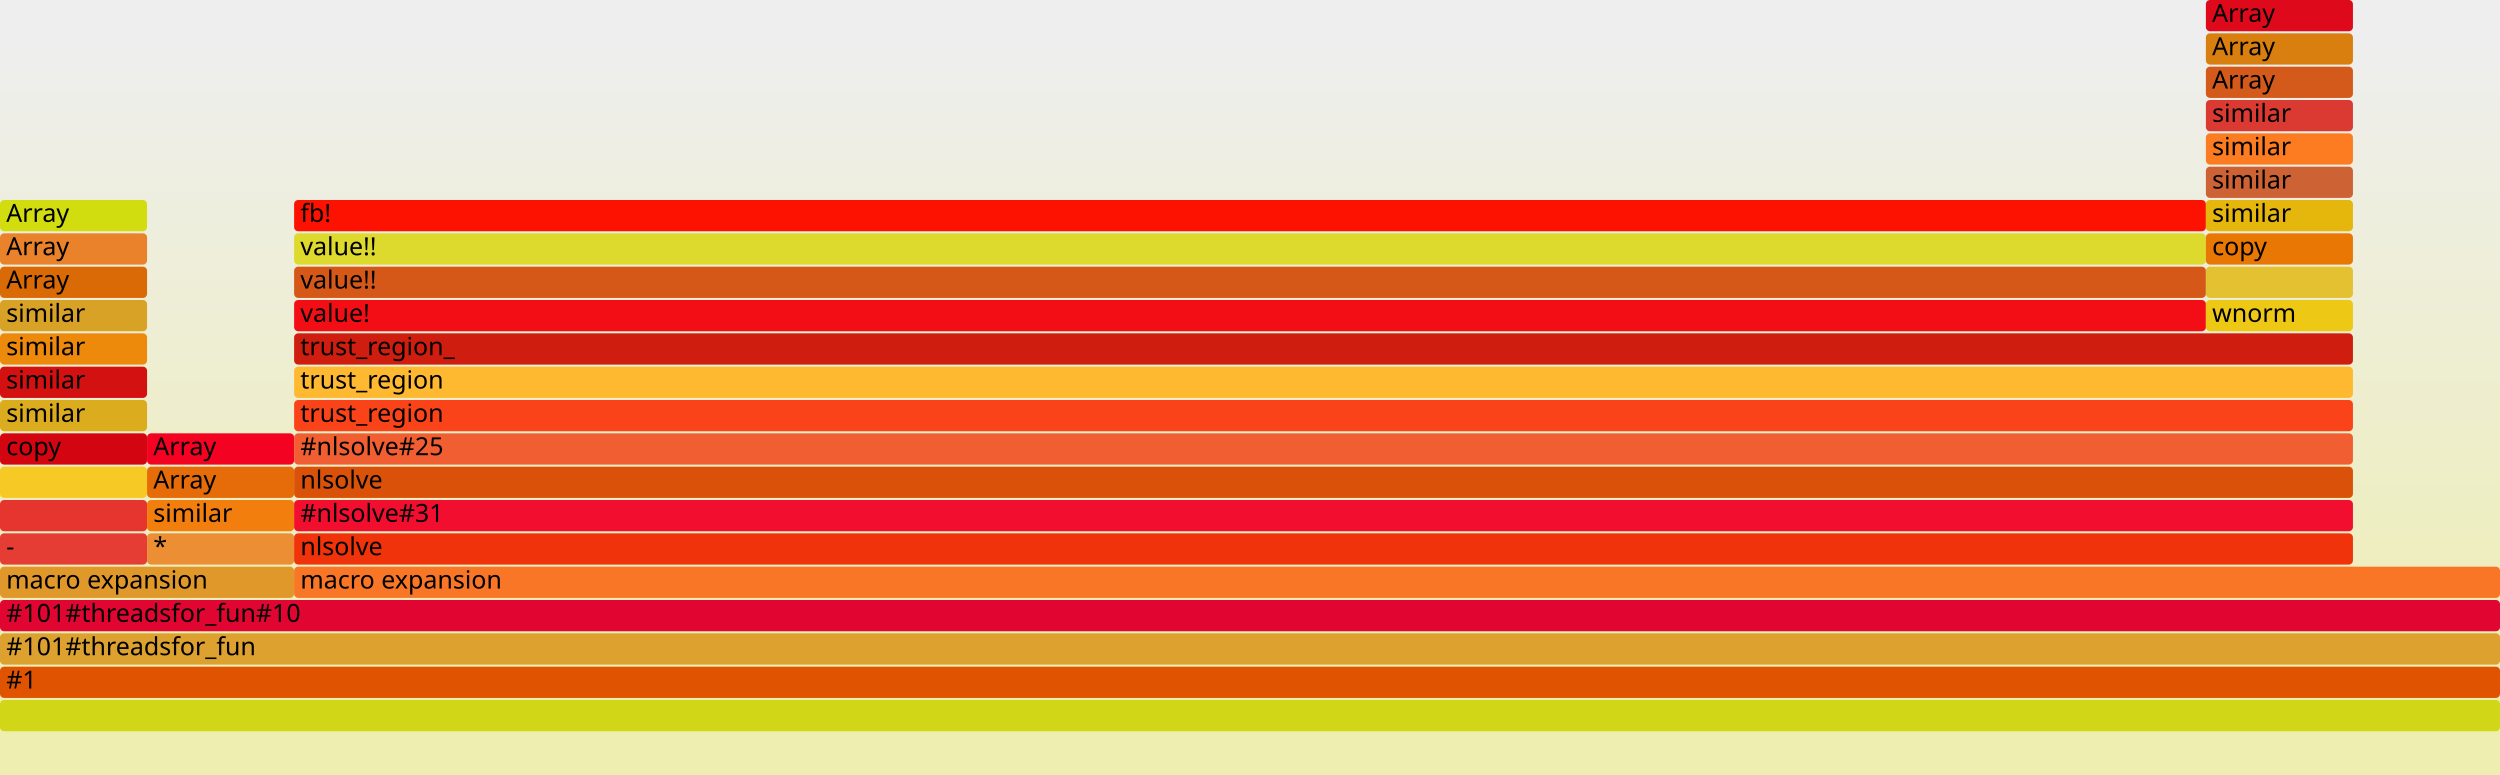
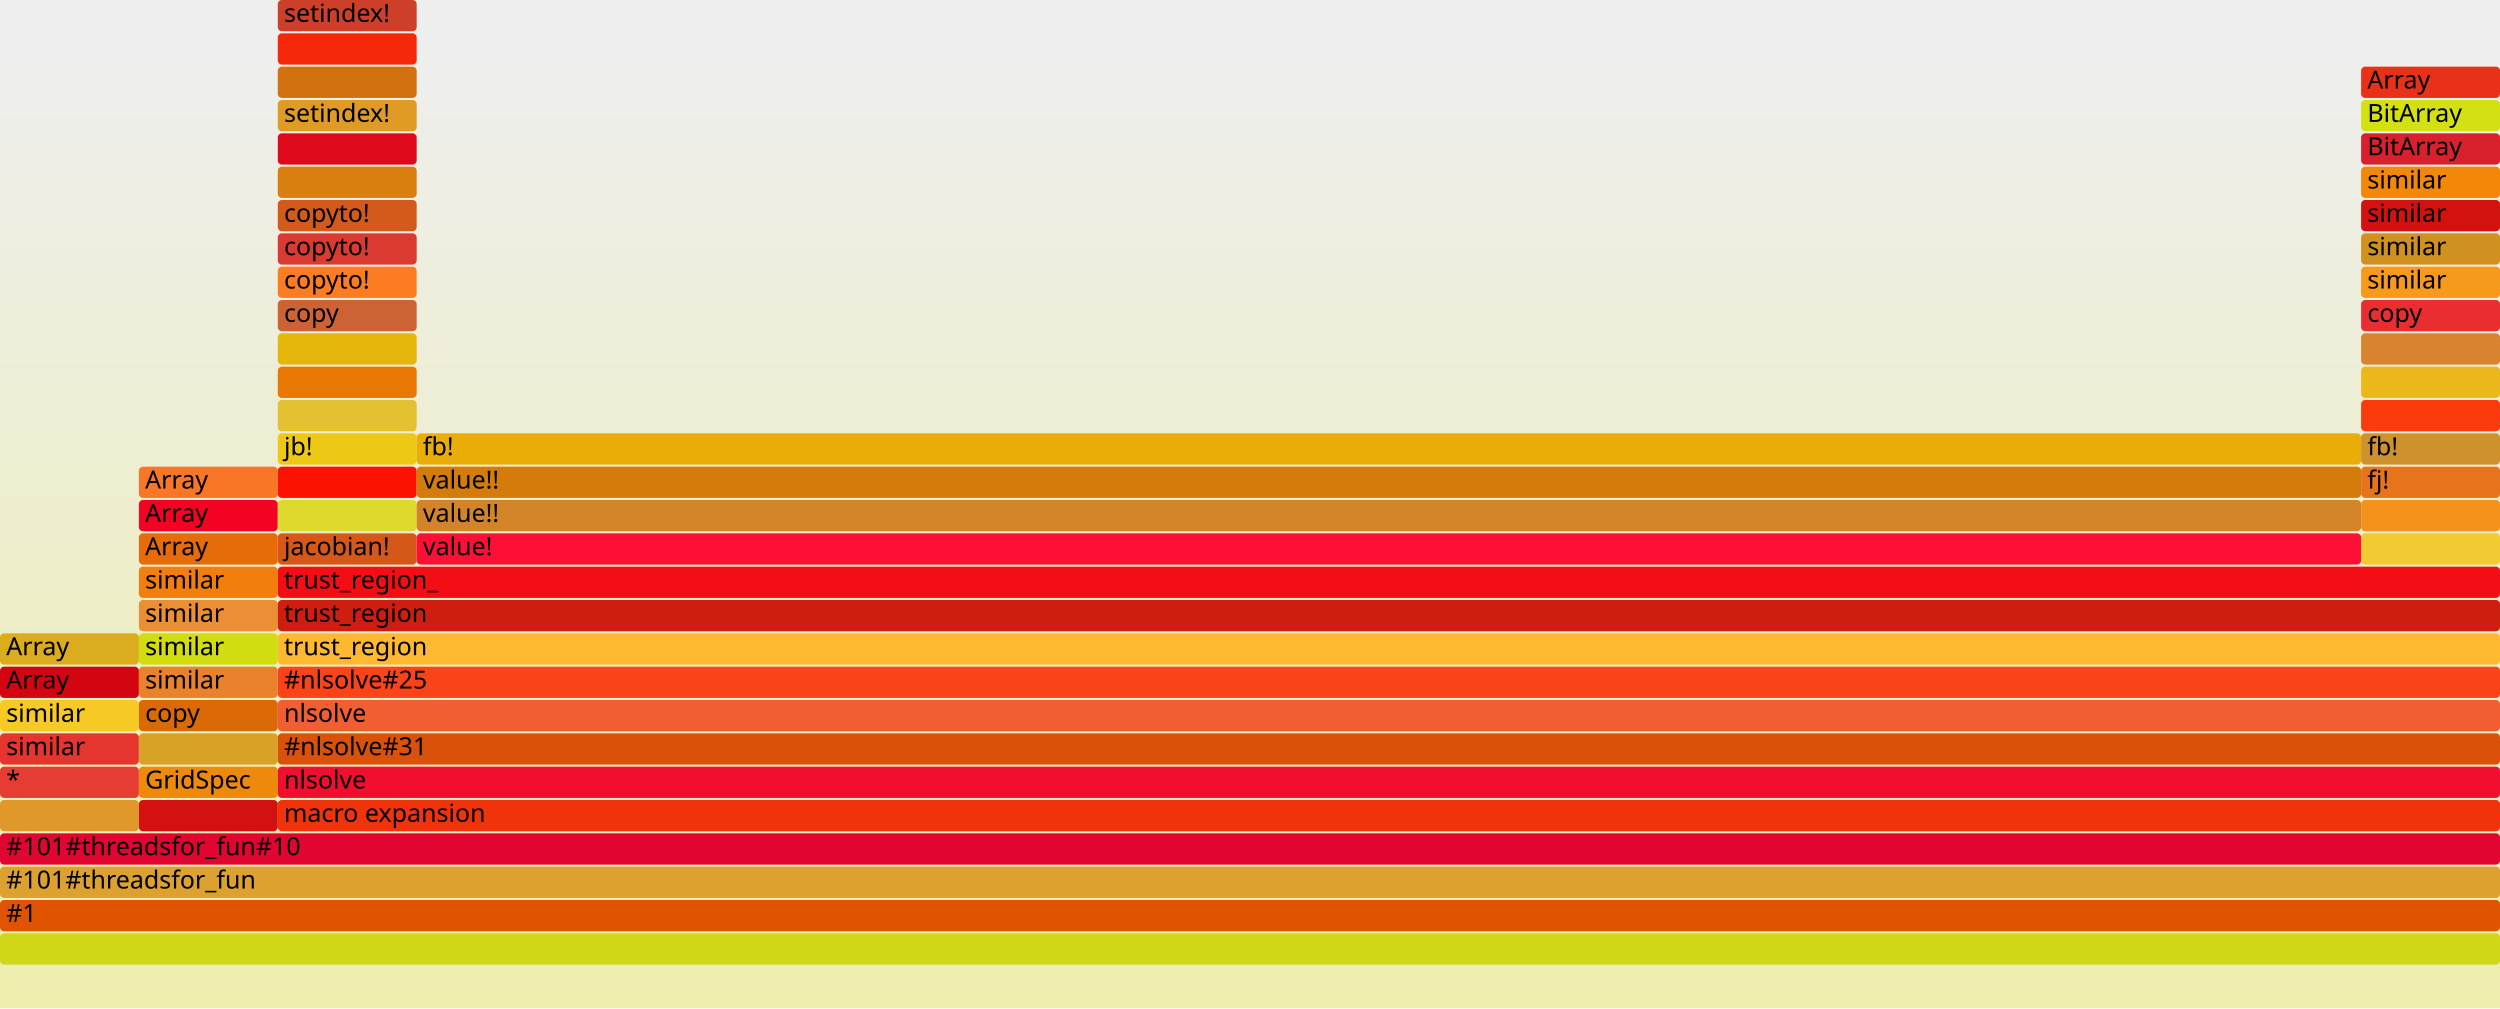
- <svg xmlns="http://www.w3.org/2000/svg" xmlns:xlink="http://www.w3.org/1999/xlink" version="1.1" width="1200" height="372" viewBox="0 0 1200 372">
+ <svg xmlns="http://www.w3.org/2000/svg" xmlns:xlink="http://www.w3.org/1999/xlink" version="1.1" width="1200" height="484" viewBox="0 0 1200 484">
  <defs>
    <linearGradient id="background" y1="0" y2="1" x1="0" x2="0">
      <stop stop-color="#eeeeee" offset="5%" />
      <stop stop-color="#eeeeb0" offset="95%" />
    </linearGradient>
  </defs>
  <style type="text/css">
    .func_g:hover { stroke:black; stroke-width:0.5; cursor:pointer; }
  </style>
-   <rect x="0.0" y="0" width="1200.0" height="372" fill="url(#background)" />
-   <text text-anchor="" x="10.0" y="372" font-size="12" font-family="Verdana" fill="rgb(0,0,0)" dominant-baseline="ideographic" id="details"> </text>
+   <rect x="0.0" y="0" width="1200.0" height="484" fill="url(#background)" />
+   <text text-anchor="" x="10.0" y="484" font-size="12" font-family="Verdana" fill="rgb(0,0,0)" dominant-baseline="ideographic" id="details"> </text>
  <g class="func_g">
    <a target="_top" xlink:href="notfound.html#L-1">
-       <rect x="0.0" y="336" width="1200.0" height="15.0" fill="rgb(209, 214, 23)" rx="2" ry="2" />
-       <text text-anchor="" x="3.0" y="346.5" font-size="12" font-family="Verdana" fill="rgb(0,0,0)" />
+       <rect x="0.0" y="448" width="1200.0" height="15.0" fill="rgb(209, 214, 23)" rx="2" ry="2" />
+       <text text-anchor="" x="3.0" y="458.5" font-size="12" font-family="Verdana" fill="rgb(0,0,0)" />
    </a>
  </g>
  <g class="func_g">
    <a target="_top" xlink:href="threadingconstructs.jl-69da4926deae06dc9dc6e5a13f09a897b39ad603.html#L139">
-       <rect x="0.0" y="320" width="1200.0" height="15.0" fill="rgb(224, 83, 0)" rx="2" ry="2" />
-       <text text-anchor="" x="3.0" y="330.5" font-size="12" font-family="Verdana" fill="rgb(0,0,0)">#1</text>
+       <rect x="0.0" y="432" width="1200.0" height="15.0" fill="rgb(224, 83, 0)" rx="2" ry="2" />
+       <text text-anchor="" x="3.0" y="442.5" font-size="12" font-family="Verdana" fill="rgb(0,0,0)">#1</text>
    </a>
  </g>
  <g class="func_g">
    <a target="_top" xlink:href="threadingconstructs.jl-69da4926deae06dc9dc6e5a13f09a897b39ad603.html#L167">
-       <rect x="0.0" y="304" width="1200.0" height="15.0" fill="rgb(220, 161, 47)" rx="2" ry="2" />
-       <text text-anchor="" x="3.0" y="314.5" font-size="12" font-family="Verdana" fill="rgb(0,0,0)">#101#threadsfor_fun</text>
+       <rect x="0.0" y="416" width="1200.0" height="15.0" fill="rgb(220, 161, 47)" rx="2" ry="2" />
+       <text text-anchor="" x="3.0" y="426.5" font-size="12" font-family="Verdana" fill="rgb(0,0,0)">#101#threadsfor_fun</text>
    </a>
  </g>
  <g class="func_g">
    <a target="_top" xlink:href="threadingconstructs.jl-69da4926deae06dc9dc6e5a13f09a897b39ad603.html#L167">
-       <rect x="0.0" y="288" width="1200.0" height="15.0" fill="rgb(225, 5, 49)" rx="2" ry="2" />
-       <text text-anchor="" x="3.0" y="298.5" font-size="12" font-family="Verdana" fill="rgb(0,0,0)">#101#threadsfor_fun#10</text>
+       <rect x="0.0" y="400" width="1200.0" height="15.0" fill="rgb(225, 5, 49)" rx="2" ry="2" />
+       <text text-anchor="" x="3.0" y="410.5" font-size="12" font-family="Verdana" fill="rgb(0,0,0)">#101#threadsfor_fun#10</text>
+     </a>
+   </g>
+   <g class="func_g">
+     <a target="_top" xlink:href="critical_points.jl-e501c7201f5f77db71b4e61ad43af0b25550f4ec.html#L146">
+       <rect x="0.0" y="384" width="66.667" height="15.0" fill="rgb(225, 152, 42)" rx="2" ry="2" />
+       <text text-anchor="" x="3.0" y="394.5" font-size="12" font-family="Verdana" fill="rgb(0,0,0)"> </text>
+     </a>
+   </g>
+   <g class="func_g">
+     <a target="_top" xlink:href="matmul.jl-037102772aa14a84614a4fc5ba7816c2492dae64.html#L52">
+       <rect x="0.0" y="368" width="66.667" height="15.0" fill="rgb(229, 61, 51)" rx="2" ry="2" />
+       <text text-anchor="" x="3.0" y="378.5" font-size="12" font-family="Verdana" fill="rgb(0,0,0)">*</text>
+     </a>
+   </g>
+   <g class="func_g">
+     <a target="_top" xlink:href="abstractarray.jl-d968f486589708c83083af7fc58b588dbb14eaf2.html#L840">
+       <rect x="0.0" y="352" width="66.667" height="15.0" fill="rgb(230, 52, 46)" rx="2" ry="2" />
+       <text text-anchor="" x="3.0" y="362.5" font-size="12" font-family="Verdana" fill="rgb(0,0,0)">similar</text>
+     </a>
+   </g>
+   <g class="func_g">
+     <a target="_top" xlink:href="array.jl-a1a5689c27c2ba640bec06e0656c2051a2b4f20d.html#L374">
+       <rect x="0.0" y="336" width="66.667" height="15.0" fill="rgb(247, 201, 37)" rx="2" ry="2" />
+       <text text-anchor="" x="3.0" y="346.5" font-size="12" font-family="Verdana" fill="rgb(0,0,0)">similar</text>
+     </a>
+   </g>
+   <g class="func_g">
+     <a target="_top" xlink:href="boot.jl-3f080772281d8a86b7e35b133daf84cac46b5da9.html#L486">
+       <rect x="0.0" y="320" width="66.667" height="15.0" fill="rgb(210, 5, 17)" rx="2" ry="2" />
+       <text text-anchor="" x="3.0" y="330.5" font-size="12" font-family="Verdana" fill="rgb(0,0,0)">Array</text>
+     </a>
+   </g>
+   <g class="func_g">
+     <a target="_top" xlink:href="boot.jl-3f080772281d8a86b7e35b133daf84cac46b5da9.html#L477">
+       <rect x="0.0" y="304" width="66.667" height="15.0" fill="rgb(219, 172, 30)" rx="2" ry="2" />
+       <text text-anchor="" x="3.0" y="314.5" font-size="12" font-family="Verdana" fill="rgb(0,0,0)">Array</text>
    </a>
  </g>
  <g class="func_g">
    <a target="_top" xlink:href="critical_points.jl-e501c7201f5f77db71b4e61ad43af0b25550f4ec.html#L147">
-       <rect x="0.0" y="272" width="141.176" height="15.0" fill="rgb(225, 152, 42)" rx="2" ry="2" />
-       <text text-anchor="" x="3.0" y="282.5" font-size="12" font-family="Verdana" fill="rgb(0,0,0)">macro expansion</text>
-     </a>
-   </g>
-   <g class="func_g">
-     <a target="_top" xlink:href="arraymath.jl-4a16403dcf37d49ba755bcda17c8952005bb1bda.html#L6">
-       <rect x="0.0" y="256" width="70.588" height="15.0" fill="rgb(229, 61, 51)" rx="2" ry="2" />
-       <text text-anchor="" x="3.0" y="266.5" font-size="12" font-family="Verdana" fill="rgb(0,0,0)">-</text>
-     </a>
-   </g>
-   <g class="func_g">
-     <a target="_top" xlink:href="broadcast.jl-aadc07aa8db7d970432e67b47a796fc9707f1499.html#L862">
-       <rect x="0.0" y="240" width="70.588" height="15.0" fill="rgb(230, 52, 46)" rx="2" ry="2" />
-       <text text-anchor="" x="3.0" y="250.5" font-size="12" font-family="Verdana" fill="rgb(0,0,0)"> </text>
+       <rect x="66.667" y="384" width="66.667" height="15.0" fill="rgb(210, 17, 16)" rx="2" ry="2" />
+       <text text-anchor="" x="69.667" y="394.5" font-size="12" font-family="Verdana" fill="rgb(0,0,0)"> </text>
+     </a>
+   </g>
+   <g class="func_g">
+     <a target="_top" xlink:href="systems.jl-aad801bccb2afccee29bd505d52e993c028f1145.html#L69">
+       <rect x="66.667" y="368" width="66.667" height="15.0" fill="rgb(237, 137, 11)" rx="2" ry="2" />
+       <text text-anchor="" x="69.667" y="378.5" font-size="12" font-family="Verdana" fill="rgb(0,0,0)">GridSpec</text>
    </a>
  </g>
  <g class="func_g">
    <a target="_top" xlink:href="broadcast.jl-aadc07aa8db7d970432e67b47a796fc9707f1499.html#L873">
-       <rect x="0.0" y="224" width="70.588" height="15.0" fill="rgb(247, 201, 37)" rx="2" ry="2" />
-       <text text-anchor="" x="3.0" y="234.5" font-size="12" font-family="Verdana" fill="rgb(0,0,0)"> </text>
+       <rect x="66.667" y="352" width="66.667" height="15.0" fill="rgb(216, 162, 39)" rx="2" ry="2" />
+       <text text-anchor="" x="69.667" y="362.5" font-size="12" font-family="Verdana" fill="rgb(0,0,0)"> </text>
    </a>
  </g>
  <g class="func_g">
    <a target="_top" xlink:href="broadcast.jl-aadc07aa8db7d970432e67b47a796fc9707f1499.html#L898">
-       <rect x="0.0" y="208" width="70.588" height="15.0" fill="rgb(210, 5, 17)" rx="2" ry="2" />
-       <text text-anchor="" x="3.0" y="218.5" font-size="12" font-family="Verdana" fill="rgb(0,0,0)">copy</text>
+       <rect x="66.667" y="336" width="66.667" height="15.0" fill="rgb(218, 106, 6)" rx="2" ry="2" />
+       <text text-anchor="" x="69.667" y="346.5" font-size="12" font-family="Verdana" fill="rgb(0,0,0)">copy</text>
    </a>
  </g>
  <g class="func_g">
    <a target="_top" xlink:href="broadcast.jl-aadc07aa8db7d970432e67b47a796fc9707f1499.html#L211">
-       <rect x="0.0" y="192" width="70.588" height="15.0" fill="rgb(219, 172, 30)" rx="2" ry="2" />
-       <text text-anchor="" x="3.0" y="202.5" font-size="12" font-family="Verdana" fill="rgb(0,0,0)">similar</text>
+       <rect x="66.667" y="320" width="66.667" height="15.0" fill="rgb(234, 130, 44)" rx="2" ry="2" />
+       <text text-anchor="" x="69.667" y="330.5" font-size="12" font-family="Verdana" fill="rgb(0,0,0)">similar</text>
    </a>
  </g>
  <g class="func_g">
    <a target="_top" xlink:href="broadcast.jl-aadc07aa8db7d970432e67b47a796fc9707f1499.html#L212">
-       <rect x="0.0" y="176" width="70.588" height="15.0" fill="rgb(210, 17, 16)" rx="2" ry="2" />
-       <text text-anchor="" x="3.0" y="186.5" font-size="12" font-family="Verdana" fill="rgb(0,0,0)">similar</text>
+       <rect x="66.667" y="304" width="66.667" height="15.0" fill="rgb(210, 221, 16)" rx="2" ry="2" />
+       <text text-anchor="" x="69.667" y="314.5" font-size="12" font-family="Verdana" fill="rgb(0,0,0)">similar</text>
    </a>
  </g>
  <g class="func_g">
    <a target="_top" xlink:href="abstractarray.jl-d968f486589708c83083af7fc58b588dbb14eaf2.html#L883">
-       <rect x="0.0" y="160" width="70.588" height="15.0" fill="rgb(237, 137, 11)" rx="2" ry="2" />
-       <text text-anchor="" x="3.0" y="170.5" font-size="12" font-family="Verdana" fill="rgb(0,0,0)">similar</text>
+       <rect x="66.667" y="288" width="66.667" height="15.0" fill="rgb(236, 143, 52)" rx="2" ry="2" />
+       <text text-anchor="" x="69.667" y="298.5" font-size="12" font-family="Verdana" fill="rgb(0,0,0)">similar</text>
    </a>
  </g>
  <g class="func_g">
    <a target="_top" xlink:href="abstractarray.jl-d968f486589708c83083af7fc58b588dbb14eaf2.html#L884">
-       <rect x="0.0" y="144" width="70.588" height="15.0" fill="rgb(216, 162, 39)" rx="2" ry="2" />
-       <text text-anchor="" x="3.0" y="154.5" font-size="12" font-family="Verdana" fill="rgb(0,0,0)">similar</text>
+       <rect x="66.667" y="272" width="66.667" height="15.0" fill="rgb(242, 126, 14)" rx="2" ry="2" />
+       <text text-anchor="" x="69.667" y="282.5" font-size="12" font-family="Verdana" fill="rgb(0,0,0)">similar</text>
    </a>
  </g>
  <g class="func_g">
    <a target="_top" xlink:href="boot.jl-3f080772281d8a86b7e35b133daf84cac46b5da9.html#L494">
-       <rect x="0.0" y="128" width="70.588" height="15.0" fill="rgb(218, 106, 6)" rx="2" ry="2" />
-       <text text-anchor="" x="3.0" y="138.5" font-size="12" font-family="Verdana" fill="rgb(0,0,0)">Array</text>
+       <rect x="66.667" y="256" width="66.667" height="15.0" fill="rgb(229, 108, 8)" rx="2" ry="2" />
+       <text text-anchor="" x="69.667" y="266.5" font-size="12" font-family="Verdana" fill="rgb(0,0,0)">Array</text>
    </a>
  </g>
  <g class="func_g">
    <a target="_top" xlink:href="boot.jl-3f080772281d8a86b7e35b133daf84cac46b5da9.html#L486">
-       <rect x="0.0" y="112" width="70.588" height="15.0" fill="rgb(234, 130, 44)" rx="2" ry="2" />
-       <text text-anchor="" x="3.0" y="122.5" font-size="12" font-family="Verdana" fill="rgb(0,0,0)">Array</text>
+       <rect x="66.667" y="240" width="66.667" height="15.0" fill="rgb(243, 2, 34)" rx="2" ry="2" />
+       <text text-anchor="" x="69.667" y="250.5" font-size="12" font-family="Verdana" fill="rgb(0,0,0)">Array</text>
    </a>
  </g>
  <g class="func_g">
    <a target="_top" xlink:href="boot.jl-3f080772281d8a86b7e35b133daf84cac46b5da9.html#L477">
-       <rect x="0.0" y="96" width="70.588" height="15.0" fill="rgb(210, 221, 16)" rx="2" ry="2" />
-       <text text-anchor="" x="3.0" y="106.5" font-size="12" font-family="Verdana" fill="rgb(0,0,0)">Array</text>
-     </a>
-   </g>
-   <g class="func_g">
-     <a target="_top" xlink:href="matmul.jl-037102772aa14a84614a4fc5ba7816c2492dae64.html#L148">
-       <rect x="70.588" y="256" width="70.588" height="15.0" fill="rgb(236, 143, 52)" rx="2" ry="2" />
-       <text text-anchor="" x="73.588" y="266.5" font-size="12" font-family="Verdana" fill="rgb(0,0,0)">*</text>
-     </a>
-   </g>
-   <g class="func_g">
-     <a target="_top" xlink:href="array.jl-a1a5689c27c2ba640bec06e0656c2051a2b4f20d.html#L374">
-       <rect x="70.588" y="240" width="70.588" height="15.0" fill="rgb(242, 126, 14)" rx="2" ry="2" />
-       <text text-anchor="" x="73.588" y="250.5" font-size="12" font-family="Verdana" fill="rgb(0,0,0)">similar</text>
-     </a>
-   </g>
-   <g class="func_g">
-     <a target="_top" xlink:href="boot.jl-3f080772281d8a86b7e35b133daf84cac46b5da9.html#L487">
-       <rect x="70.588" y="224" width="70.588" height="15.0" fill="rgb(229, 108, 8)" rx="2" ry="2" />
-       <text text-anchor="" x="73.588" y="234.5" font-size="12" font-family="Verdana" fill="rgb(0,0,0)">Array</text>
-     </a>
-   </g>
-   <g class="func_g">
-     <a target="_top" xlink:href="boot.jl-3f080772281d8a86b7e35b133daf84cac46b5da9.html#L479">
-       <rect x="70.588" y="208" width="70.588" height="15.0" fill="rgb(243, 2, 34)" rx="2" ry="2" />
-       <text text-anchor="" x="73.588" y="218.5" font-size="12" font-family="Verdana" fill="rgb(0,0,0)">Array</text>
+       <rect x="66.667" y="224" width="66.667" height="15.0" fill="rgb(249, 118, 39)" rx="2" ry="2" />
+       <text text-anchor="" x="69.667" y="234.5" font-size="12" font-family="Verdana" fill="rgb(0,0,0)">Array</text>
    </a>
  </g>
  <g class="func_g">
    <a target="_top" xlink:href="critical_points.jl-e501c7201f5f77db71b4e61ad43af0b25550f4ec.html#L162">
-       <rect x="141.176" y="272" width="1058.824" height="15.0" fill="rgb(249, 118, 39)" rx="2" ry="2" />
-       <text text-anchor="" x="144.176" y="282.5" font-size="12" font-family="Verdana" fill="rgb(0,0,0)">macro expansion</text>
+       <rect x="133.333" y="384" width="1066.667" height="15.0" fill="rgb(240, 51, 10)" rx="2" ry="2" />
+       <text text-anchor="" x="136.333" y="394.5" font-size="12" font-family="Verdana" fill="rgb(0,0,0)">macro expansion</text>
    </a>
  </g>
  <g class="func_g">
    <a target="_top" xlink:href="nlsolve.jl-3c09a6fa7d2424bc9f872603c9ab10e1a8478a03.html#L56">
-       <rect x="141.176" y="256" width="988.235" height="15.0" fill="rgb(240, 51, 10)" rx="2" ry="2" />
-       <text text-anchor="" x="144.176" y="266.5" font-size="12" font-family="Verdana" fill="rgb(0,0,0)">nlsolve</text>
+       <rect x="133.333" y="368" width="1066.667" height="15.0" fill="rgb(242, 14, 47)" rx="2" ry="2" />
+       <text text-anchor="" x="136.333" y="378.5" font-size="12" font-family="Verdana" fill="rgb(0,0,0)">nlsolve</text>
    </a>
  </g>
  <g class="func_g">
    <a target="_top" xlink:href="nlsolve.jl-3c09a6fa7d2424bc9f872603c9ab10e1a8478a03.html#L56">
-       <rect x="141.176" y="240" width="988.235" height="15.0" fill="rgb(242, 14, 47)" rx="2" ry="2" />
-       <text text-anchor="" x="144.176" y="250.5" font-size="12" font-family="Verdana" fill="rgb(0,0,0)">#nlsolve#31</text>
+       <rect x="133.333" y="352" width="1066.667" height="15.0" fill="rgb(218, 82, 10)" rx="2" ry="2" />
+       <text text-anchor="" x="136.333" y="362.5" font-size="12" font-family="Verdana" fill="rgb(0,0,0)">#nlsolve#31</text>
    </a>
  </g>
  <g class="func_g">
    <a target="_top" xlink:href="nlsolve.jl-3c09a6fa7d2424bc9f872603c9ab10e1a8478a03.html#L1">
-       <rect x="141.176" y="224" width="988.235" height="15.0" fill="rgb(218, 82, 10)" rx="2" ry="2" />
-       <text text-anchor="" x="144.176" y="234.5" font-size="12" font-family="Verdana" fill="rgb(0,0,0)">nlsolve</text>
+       <rect x="133.333" y="336" width="1066.667" height="15.0" fill="rgb(241, 94, 50)" rx="2" ry="2" />
+       <text text-anchor="" x="136.333" y="346.5" font-size="12" font-family="Verdana" fill="rgb(0,0,0)">nlsolve</text>
    </a>
  </g>
  <g class="func_g">
    <a target="_top" xlink:href="nlsolve.jl-3c09a6fa7d2424bc9f872603c9ab10e1a8478a03.html#L1">
-       <rect x="141.176" y="208" width="988.235" height="15.0" fill="rgb(241, 94, 50)" rx="2" ry="2" />
-       <text text-anchor="" x="144.176" y="218.5" font-size="12" font-family="Verdana" fill="rgb(0,0,0)">#nlsolve#25</text>
+       <rect x="133.333" y="320" width="1066.667" height="15.0" fill="rgb(251, 67, 25)" rx="2" ry="2" />
+       <text text-anchor="" x="136.333" y="330.5" font-size="12" font-family="Verdana" fill="rgb(0,0,0)">#nlsolve#25</text>
    </a>
  </g>
  <g class="func_g">
    <a target="_top" xlink:href="trust_region.jl-9b52720b2bb1702e582e5314de8a96a64cbbe5da.html#L235">
-       <rect x="141.176" y="192" width="988.235" height="15.0" fill="rgb(251, 67, 25)" rx="2" ry="2" />
-       <text text-anchor="" x="144.176" y="202.5" font-size="12" font-family="Verdana" fill="rgb(0,0,0)">trust_region</text>
+       <rect x="133.333" y="304" width="1066.667" height="15.0" fill="rgb(254, 185, 49)" rx="2" ry="2" />
+       <text text-anchor="" x="136.333" y="314.5" font-size="12" font-family="Verdana" fill="rgb(0,0,0)">trust_region</text>
    </a>
  </g>
  <g class="func_g">
    <a target="_top" xlink:href="trust_region.jl-9b52720b2bb1702e582e5314de8a96a64cbbe5da.html#L235">
-       <rect x="141.176" y="176" width="988.235" height="15.0" fill="rgb(254, 185, 49)" rx="2" ry="2" />
-       <text text-anchor="" x="144.176" y="186.5" font-size="12" font-family="Verdana" fill="rgb(0,0,0)">trust_region</text>
+       <rect x="133.333" y="288" width="1066.667" height="15.0" fill="rgb(207, 29, 15)" rx="2" ry="2" />
+       <text text-anchor="" x="136.333" y="298.5" font-size="12" font-family="Verdana" fill="rgb(0,0,0)">trust_region</text>
    </a>
  </g>
  <g class="func_g">
    <a target="_top" xlink:href="trust_region.jl-9b52720b2bb1702e582e5314de8a96a64cbbe5da.html#L107">
-       <rect x="141.176" y="160" width="988.235" height="15.0" fill="rgb(207, 29, 15)" rx="2" ry="2" />
-       <text text-anchor="" x="144.176" y="170.5" font-size="12" font-family="Verdana" fill="rgb(0,0,0)">trust_region_</text>
+       <rect x="133.333" y="272" width="1066.667" height="15.0" fill="rgb(243, 14, 22)" rx="2" ry="2" />
+       <text text-anchor="" x="136.333" y="282.5" font-size="12" font-family="Verdana" fill="rgb(0,0,0)">trust_region_</text>
+     </a>
+   </g>
+   <g class="func_g">
+     <a target="_top" xlink:href="interface.jl-f2c29230e804547c565f1aa8a029bdb0b99b1849.html#L135">
+       <rect x="133.333" y="256" width="66.667" height="15.0" fill="rgb(213, 88, 24)" rx="2" ry="2" />
+       <text text-anchor="" x="136.333" y="266.5" font-size="12" font-family="Verdana" fill="rgb(0,0,0)">jacobian!</text>
+     </a>
+   </g>
+   <g class="func_g">
+     <a target="_top" xlink:href="interface.jl-f2c29230e804547c565f1aa8a029bdb0b99b1849.html#L140">
+       <rect x="133.333" y="240" width="66.667" height="15.0" fill="rgb(221, 217, 45)" rx="2" ry="2" />
+       <text text-anchor="" x="136.333" y="250.5" font-size="12" font-family="Verdana" fill="rgb(0,0,0)"> </text>
+     </a>
+   </g>
+   <g class="func_g">
+     <a target="_top" xlink:href="interface.jl-f2c29230e804547c565f1aa8a029bdb0b99b1849.html#L141">
+       <rect x="133.333" y="224" width="66.667" height="15.0" fill="rgb(253, 17, 0)" rx="2" ry="2" />
+       <text text-anchor="" x="136.333" y="234.5" font-size="12" font-family="Verdana" fill="rgb(0,0,0)"> </text>
+     </a>
+   </g>
+   <g class="func_g">
+     <a target="_top" xlink:href="critical_points.jl-e501c7201f5f77db71b4e61ad43af0b25550f4ec.html#L155">
+       <rect x="133.333" y="208" width="66.667" height="15.0" fill="rgb(237, 200, 21)" rx="2" ry="2" />
+       <text text-anchor="" x="136.333" y="218.5" font-size="12" font-family="Verdana" fill="rgb(0,0,0)">jb!</text>
+     </a>
+   </g>
+   <g class="func_g">
+     <a target="_top" xlink:href="systems.jl-aad801bccb2afccee29bd505d52e993c028f1145.html#L211">
+       <rect x="133.333" y="192" width="66.667" height="15.0" fill="rgb(227, 193, 48)" rx="2" ry="2" />
+       <text text-anchor="" x="136.333" y="202.5" font-size="12" font-family="Verdana" fill="rgb(0,0,0)"> </text>
+     </a>
+   </g>
+   <g class="func_g">
+     <a target="_top" xlink:href="systems.jl-aad801bccb2afccee29bd505d52e993c028f1145.html#L178">
+       <rect x="133.333" y="176" width="66.667" height="15.0" fill="rgb(232, 119, 4)" rx="2" ry="2" />
+       <text text-anchor="" x="136.333" y="186.5" font-size="12" font-family="Verdana" fill="rgb(0,0,0)"> </text>
+     </a>
+   </g>
+   <g class="func_g">
+     <a target="_top" xlink:href="broadcast.jl-aadc07aa8db7d970432e67b47a796fc9707f1499.html#L873">
+       <rect x="133.333" y="160" width="66.667" height="15.0" fill="rgb(229, 182, 12)" rx="2" ry="2" />
+       <text text-anchor="" x="136.333" y="170.5" font-size="12" font-family="Verdana" fill="rgb(0,0,0)"> </text>
+     </a>
+   </g>
+   <g class="func_g">
+     <a target="_top" xlink:href="broadcast.jl-aadc07aa8db7d970432e67b47a796fc9707f1499.html#L898">
+       <rect x="133.333" y="144" width="66.667" height="15.0" fill="rgb(205, 98, 53)" rx="2" ry="2" />
+       <text text-anchor="" x="136.333" y="154.5" font-size="12" font-family="Verdana" fill="rgb(0,0,0)">copy</text>
+     </a>
+   </g>
+   <g class="func_g">
+     <a target="_top" xlink:href="broadcast.jl-aadc07aa8db7d970432e67b47a796fc9707f1499.html#L926">
+       <rect x="133.333" y="128" width="66.667" height="15.0" fill="rgb(253, 124, 33)" rx="2" ry="2" />
+       <text text-anchor="" x="136.333" y="138.5" font-size="12" font-family="Verdana" fill="rgb(0,0,0)">copyto!</text>
+     </a>
+   </g>
+   <g class="func_g">
+     <a target="_top" xlink:href="broadcast.jl-aadc07aa8db7d970432e67b47a796fc9707f1499.html#L984">
+       <rect x="133.333" y="112" width="66.667" height="15.0" fill="rgb(218, 58, 50)" rx="2" ry="2" />
+       <text text-anchor="" x="136.333" y="122.5" font-size="12" font-family="Verdana" fill="rgb(0,0,0)">copyto!</text>
+     </a>
+   </g>
+   <g class="func_g">
+     <a target="_top" xlink:href="broadcast.jl-aadc07aa8db7d970432e67b47a796fc9707f1499.html#L973">
+       <rect x="133.333" y="96" width="66.667" height="15.0" fill="rgb(211, 90, 26)" rx="2" ry="2" />
+       <text text-anchor="" x="136.333" y="106.5" font-size="12" font-family="Verdana" fill="rgb(0,0,0)">copyto!</text>
+     </a>
+   </g>
+   <g class="func_g">
+     <a target="_top" xlink:href="simdloop.jl-0d4bdcb635c6aa6ee00d968c568b6122ec7be926.html#L77">
+       <rect x="133.333" y="80" width="66.667" height="15.0" fill="rgb(216, 127, 16)" rx="2" ry="2" />
+       <text text-anchor="" x="136.333" y="90.5" font-size="12" font-family="Verdana" fill="rgb(0,0,0)"> </text>
+     </a>
+   </g>
+   <g class="func_g">
+     <a target="_top" xlink:href="broadcast.jl-aadc07aa8db7d970432e67b47a796fc9707f1499.html#L974">
+       <rect x="133.333" y="64" width="66.667" height="15.0" fill="rgb(222, 10, 27)" rx="2" ry="2" />
+       <text text-anchor="" x="136.333" y="74.5" font-size="12" font-family="Verdana" fill="rgb(0,0,0)"> </text>
+     </a>
+   </g>
+   <g class="func_g">
+     <a target="_top" xlink:href="bitarray.jl-c044223870dc8270c10005e11cf2c03888b40380.html#L702">
+       <rect x="133.333" y="48" width="66.667" height="15.0" fill="rgb(224, 155, 36)" rx="2" ry="2" />
+       <text text-anchor="" x="136.333" y="58.5" font-size="12" font-family="Verdana" fill="rgb(0,0,0)">setindex!</text>
+     </a>
+   </g>
+   <g class="func_g">
+     <a target="_top" xlink:href="bitarray.jl-c044223870dc8270c10005e11cf2c03888b40380.html#L689">
+       <rect x="133.333" y="32" width="66.667" height="15.0" fill="rgb(211, 112, 15)" rx="2" ry="2" />
+       <text text-anchor="" x="136.333" y="42.5" font-size="12" font-family="Verdana" fill="rgb(0,0,0)"> </text>
+     </a>
+   </g>
+   <g class="func_g">
+     <a target="_top" xlink:href="bitarray.jl-c044223870dc8270c10005e11cf2c03888b40380.html#L696">
+       <rect x="133.333" y="16" width="66.667" height="15.0" fill="rgb(245, 40, 9)" rx="2" ry="2" />
+       <text text-anchor="" x="136.333" y="26.5" font-size="12" font-family="Verdana" fill="rgb(0,0,0)"> </text>
+     </a>
+   </g>
+   <g class="func_g">
+     <a target="_top" xlink:href="array.jl-a1a5689c27c2ba640bec06e0656c2051a2b4f20d.html#L969">
+       <rect x="133.333" y="0" width="66.667" height="15.0" fill="rgb(205, 63, 40)" rx="2" ry="2" />
+       <text text-anchor="" x="136.333" y="10.5" font-size="12" font-family="Verdana" fill="rgb(0,0,0)">setindex!</text>
    </a>
  </g>
  <g class="func_g">
    <a target="_top" xlink:href="interface.jl-f2c29230e804547c565f1aa8a029bdb0b99b1849.html#L28">
-       <rect x="141.176" y="144" width="917.647" height="15.0" fill="rgb(243, 14, 22)" rx="2" ry="2" />
-       <text text-anchor="" x="144.176" y="154.5" font-size="12" font-family="Verdana" fill="rgb(0,0,0)">value!</text>
+       <rect x="200.0" y="256" width="933.333" height="15.0" fill="rgb(254, 15, 54)" rx="2" ry="2" />
+       <text text-anchor="" x="203.0" y="266.5" font-size="12" font-family="Verdana" fill="rgb(0,0,0)">value!</text>
    </a>
  </g>
  <g class="func_g">
    <a target="_top" xlink:href="interface.jl-f2c29230e804547c565f1aa8a029bdb0b99b1849.html#L164">
-       <rect x="141.176" y="128" width="917.647" height="15.0" fill="rgb(213, 88, 24)" rx="2" ry="2" />
-       <text text-anchor="" x="144.176" y="138.5" font-size="12" font-family="Verdana" fill="rgb(0,0,0)">value!!</text>
+       <rect x="200.0" y="240" width="933.333" height="15.0" fill="rgb(212, 132, 40)" rx="2" ry="2" />
+       <text text-anchor="" x="203.0" y="250.5" font-size="12" font-family="Verdana" fill="rgb(0,0,0)">value!!</text>
    </a>
  </g>
  <g class="func_g">
    <a target="_top" xlink:href="interface.jl-f2c29230e804547c565f1aa8a029bdb0b99b1849.html#L165">
-       <rect x="141.176" y="112" width="917.647" height="15.0" fill="rgb(221, 217, 45)" rx="2" ry="2" />
-       <text text-anchor="" x="144.176" y="122.5" font-size="12" font-family="Verdana" fill="rgb(0,0,0)">value!!</text>
+       <rect x="200.0" y="224" width="933.333" height="15.0" fill="rgb(212, 124, 9)" rx="2" ry="2" />
+       <text text-anchor="" x="203.0" y="234.5" font-size="12" font-family="Verdana" fill="rgb(0,0,0)">value!!</text>
    </a>
  </g>
  <g class="func_g">
    <a target="_top" xlink:href="critical_points.jl-e501c7201f5f77db71b4e61ad43af0b25550f4ec.html#L151">
-       <rect x="141.176" y="96" width="917.647" height="15.0" fill="rgb(253, 17, 0)" rx="2" ry="2" />
-       <text text-anchor="" x="144.176" y="106.5" font-size="12" font-family="Verdana" fill="rgb(0,0,0)">fb!</text>
-     </a>
-   </g>
-   <g class="func_g">
-     <a target="_top" xlink:href="utils.jl-67e21a6956c42798e78df1666cae76c7382f90a4.html#L2">
-       <rect x="1058.824" y="144" width="70.588" height="15.0" fill="rgb(237, 200, 21)" rx="2" ry="2" />
-       <text text-anchor="" x="1061.824" y="154.5" font-size="12" font-family="Verdana" fill="rgb(0,0,0)">wnorm</text>
+       <rect x="200.0" y="208" width="933.333" height="15.0" fill="rgb(234, 173, 8)" rx="2" ry="2" />
+       <text text-anchor="" x="203.0" y="218.5" font-size="12" font-family="Verdana" fill="rgb(0,0,0)">fb!</text>
+     </a>
+   </g>
+   <g class="func_g">
+     <a target="_top" xlink:href="interface.jl-f2c29230e804547c565f1aa8a029bdb0b99b1849.html#L122">
+       <rect x="1133.333" y="256" width="66.667" height="15.0" fill="rgb(241, 203, 49)" rx="2" ry="2" />
+       <text text-anchor="" x="1136.333" y="266.5" font-size="12" font-family="Verdana" fill="rgb(0,0,0)"> </text>
+     </a>
+   </g>
+   <g class="func_g">
+     <a target="_top" xlink:href="interface.jl-f2c29230e804547c565f1aa8a029bdb0b99b1849.html#L123">
+       <rect x="1133.333" y="240" width="66.667" height="15.0" fill="rgb(244, 146, 27)" rx="2" ry="2" />
+       <text text-anchor="" x="1136.333" y="250.5" font-size="12" font-family="Verdana" fill="rgb(0,0,0)"> </text>
+     </a>
+   </g>
+   <g class="func_g">
+     <a target="_top" xlink:href="abstract.jl-a81708fd19b8615bb91957ad1ab557c3ed109beb.html#L6">
+       <rect x="1133.333" y="224" width="66.667" height="15.0" fill="rgb(231, 116, 29)" rx="2" ry="2" />
+       <text text-anchor="" x="1136.333" y="234.5" font-size="12" font-family="Verdana" fill="rgb(0,0,0)">fj!</text>
+     </a>
+   </g>
+   <g class="func_g">
+     <a target="_top" xlink:href="critical_points.jl-e501c7201f5f77db71b4e61ad43af0b25550f4ec.html#L151">
+       <rect x="1133.333" y="208" width="66.667" height="15.0" fill="rgb(206, 145, 43)" rx="2" ry="2" />
+       <text text-anchor="" x="1136.333" y="218.5" font-size="12" font-family="Verdana" fill="rgb(0,0,0)">fb!</text>
+     </a>
+   </g>
+   <g class="func_g">
+     <a target="_top" xlink:href="systems.jl-aad801bccb2afccee29bd505d52e993c028f1145.html#L211">
+       <rect x="1133.333" y="192" width="66.667" height="15.0" fill="rgb(251, 59, 11)" rx="2" ry="2" />
+       <text text-anchor="" x="1136.333" y="202.5" font-size="12" font-family="Verdana" fill="rgb(0,0,0)"> </text>
+     </a>
+   </g>
+   <g class="func_g">
+     <a target="_top" xlink:href="systems.jl-aad801bccb2afccee29bd505d52e993c028f1145.html#L178">
+       <rect x="1133.333" y="176" width="66.667" height="15.0" fill="rgb(235, 184, 28)" rx="2" ry="2" />
+       <text text-anchor="" x="1136.333" y="186.5" font-size="12" font-family="Verdana" fill="rgb(0,0,0)"> </text>
    </a>
  </g>
  <g class="func_g">
    <a target="_top" xlink:href="broadcast.jl-aadc07aa8db7d970432e67b47a796fc9707f1499.html#L873">
-       <rect x="1058.824" y="128" width="70.588" height="15.0" fill="rgb(227, 193, 48)" rx="2" ry="2" />
-       <text text-anchor="" x="1061.824" y="138.5" font-size="12" font-family="Verdana" fill="rgb(0,0,0)"> </text>
+       <rect x="1133.333" y="160" width="66.667" height="15.0" fill="rgb(217, 131, 48)" rx="2" ry="2" />
+       <text text-anchor="" x="1136.333" y="170.5" font-size="12" font-family="Verdana" fill="rgb(0,0,0)"> </text>
    </a>
  </g>
  <g class="func_g">
    <a target="_top" xlink:href="broadcast.jl-aadc07aa8db7d970432e67b47a796fc9707f1499.html#L898">
-       <rect x="1058.824" y="112" width="70.588" height="15.0" fill="rgb(232, 119, 4)" rx="2" ry="2" />
-       <text text-anchor="" x="1061.824" y="122.5" font-size="12" font-family="Verdana" fill="rgb(0,0,0)">copy</text>
+       <rect x="1133.333" y="144" width="66.667" height="15.0" fill="rgb(232, 46, 48)" rx="2" ry="2" />
+       <text text-anchor="" x="1136.333" y="154.5" font-size="12" font-family="Verdana" fill="rgb(0,0,0)">copy</text>
    </a>
  </g>
  <g class="func_g">
    <a target="_top" xlink:href="broadcast.jl-aadc07aa8db7d970432e67b47a796fc9707f1499.html#L211">
-       <rect x="1058.824" y="96" width="70.588" height="15.0" fill="rgb(229, 182, 12)" rx="2" ry="2" />
-       <text text-anchor="" x="1061.824" y="106.5" font-size="12" font-family="Verdana" fill="rgb(0,0,0)">similar</text>
-     </a>
-   </g>
-   <g class="func_g">
-     <a target="_top" xlink:href="broadcast.jl-aadc07aa8db7d970432e67b47a796fc9707f1499.html#L212">
-       <rect x="1058.824" y="80" width="70.588" height="15.0" fill="rgb(205, 98, 53)" rx="2" ry="2" />
-       <text text-anchor="" x="1061.824" y="90.5" font-size="12" font-family="Verdana" fill="rgb(0,0,0)">similar</text>
+       <rect x="1133.333" y="128" width="66.667" height="15.0" fill="rgb(247, 153, 27)" rx="2" ry="2" />
+       <text text-anchor="" x="1136.333" y="138.5" font-size="12" font-family="Verdana" fill="rgb(0,0,0)">similar</text>
+     </a>
+   </g>
+   <g class="func_g">
+     <a target="_top" xlink:href="broadcast.jl-aadc07aa8db7d970432e67b47a796fc9707f1499.html#L214">
+       <rect x="1133.333" y="112" width="66.667" height="15.0" fill="rgb(209, 145, 31)" rx="2" ry="2" />
+       <text text-anchor="" x="1136.333" y="122.5" font-size="12" font-family="Verdana" fill="rgb(0,0,0)">similar</text>
    </a>
  </g>
  <g class="func_g">
    <a target="_top" xlink:href="abstractarray.jl-d968f486589708c83083af7fc58b588dbb14eaf2.html#L883">
-       <rect x="1058.824" y="64" width="70.588" height="15.0" fill="rgb(253, 124, 33)" rx="2" ry="2" />
-       <text text-anchor="" x="1061.824" y="74.5" font-size="12" font-family="Verdana" fill="rgb(0,0,0)">similar</text>
+       <rect x="1133.333" y="96" width="66.667" height="15.0" fill="rgb(211, 17, 15)" rx="2" ry="2" />
+       <text text-anchor="" x="1136.333" y="106.5" font-size="12" font-family="Verdana" fill="rgb(0,0,0)">similar</text>
    </a>
  </g>
  <g class="func_g">
    <a target="_top" xlink:href="abstractarray.jl-d968f486589708c83083af7fc58b588dbb14eaf2.html#L884">
-       <rect x="1058.824" y="48" width="70.588" height="15.0" fill="rgb(218, 58, 50)" rx="2" ry="2" />
-       <text text-anchor="" x="1061.824" y="58.5" font-size="12" font-family="Verdana" fill="rgb(0,0,0)">similar</text>
-     </a>
-   </g>
-   <g class="func_g">
-     <a target="_top" xlink:href="boot.jl-3f080772281d8a86b7e35b133daf84cac46b5da9.html#L494">
-       <rect x="1058.824" y="32" width="70.588" height="15.0" fill="rgb(211, 90, 26)" rx="2" ry="2" />
-       <text text-anchor="" x="1061.824" y="42.5" font-size="12" font-family="Verdana" fill="rgb(0,0,0)">Array</text>
-     </a>
-   </g>
-   <g class="func_g">
-     <a target="_top" xlink:href="boot.jl-3f080772281d8a86b7e35b133daf84cac46b5da9.html#L486">
-       <rect x="1058.824" y="16" width="70.588" height="15.0" fill="rgb(216, 127, 16)" rx="2" ry="2" />
-       <text text-anchor="" x="1061.824" y="26.5" font-size="12" font-family="Verdana" fill="rgb(0,0,0)">Array</text>
+       <rect x="1133.333" y="80" width="66.667" height="15.0" fill="rgb(242, 135, 8)" rx="2" ry="2" />
+       <text text-anchor="" x="1136.333" y="90.5" font-size="12" font-family="Verdana" fill="rgb(0,0,0)">similar</text>
+     </a>
+   </g>
+   <g class="func_g">
+     <a target="_top" xlink:href="bitarray.jl-c044223870dc8270c10005e11cf2c03888b40380.html#L71">
+       <rect x="1133.333" y="64" width="66.667" height="15.0" fill="rgb(217, 32, 45)" rx="2" ry="2" />
+       <text text-anchor="" x="1136.333" y="74.5" font-size="12" font-family="Verdana" fill="rgb(0,0,0)">BitArray</text>
+     </a>
+   </g>
+   <g class="func_g">
+     <a target="_top" xlink:href="bitarray.jl-c044223870dc8270c10005e11cf2c03888b40380.html#L37">
+       <rect x="1133.333" y="48" width="66.667" height="15.0" fill="rgb(211, 224, 17)" rx="2" ry="2" />
+       <text text-anchor="" x="1136.333" y="58.5" font-size="12" font-family="Verdana" fill="rgb(0,0,0)">BitArray</text>
    </a>
  </g>
  <g class="func_g">
    <a target="_top" xlink:href="boot.jl-3f080772281d8a86b7e35b133daf84cac46b5da9.html#L477">
-       <rect x="1058.824" y="0" width="70.588" height="15.0" fill="rgb(222, 10, 27)" rx="2" ry="2" />
-       <text text-anchor="" x="1061.824" y="10.5" font-size="12" font-family="Verdana" fill="rgb(0,0,0)">Array</text>
+       <rect x="1133.333" y="32" width="66.667" height="15.0" fill="rgb(233, 48, 24)" rx="2" ry="2" />
+       <text text-anchor="" x="1136.333" y="42.5" font-size="12" font-family="Verdana" fill="rgb(0,0,0)">Array</text>
    </a>
  </g>
</svg>
